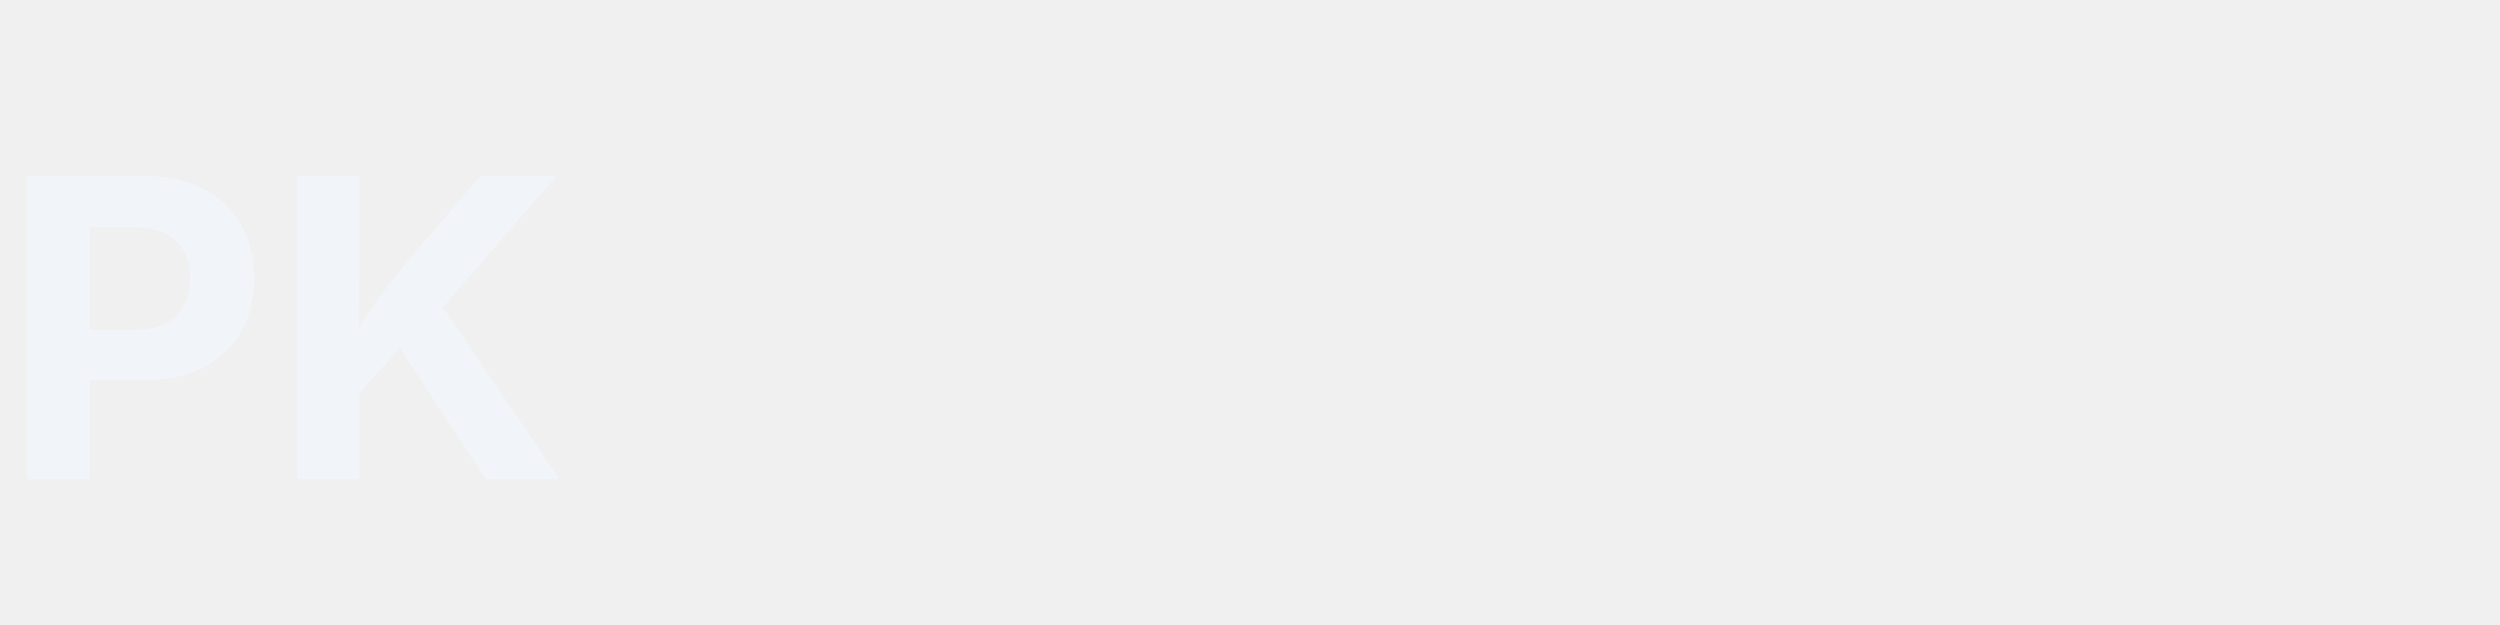
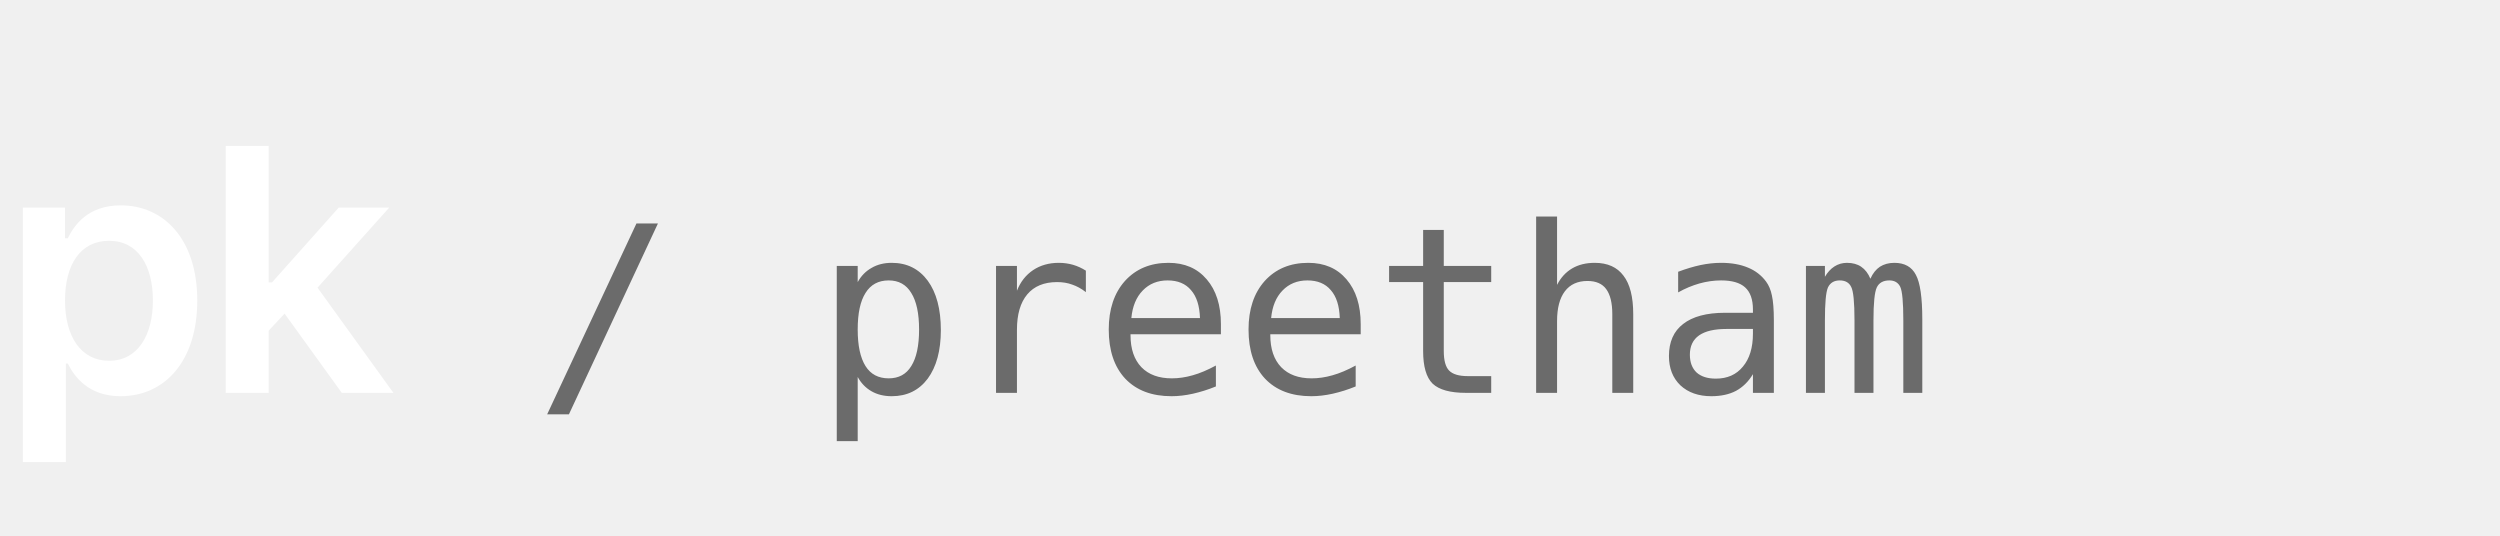
- <svg xmlns="http://www.w3.org/2000/svg" width="120" height="30" viewBox="0 0 120 30" fill="none">
-   <text x="0" y="23" font-family="system-ui, -apple-system, sans-serif" font-size="20" font-weight="700" fill="#F1F5F9">PK</text>
+ <svg xmlns="http://www.w3.org/2000/svg" width="140" height="30" viewBox="0 0 140 30" fill="none">
+   <text x="0" y="22" font-family="'Geist', system-ui, -apple-system, sans-serif" font-size="19" font-weight="600" letter-spacing="-0.5" fill="#FFFFFF">pk</text>
+   <text x="30" y="22" font-family="'Geist Mono', ui-monospace, monospace" font-size="13" font-weight="400" fill="#6B6B6B">/ preetham</text>
</svg>
